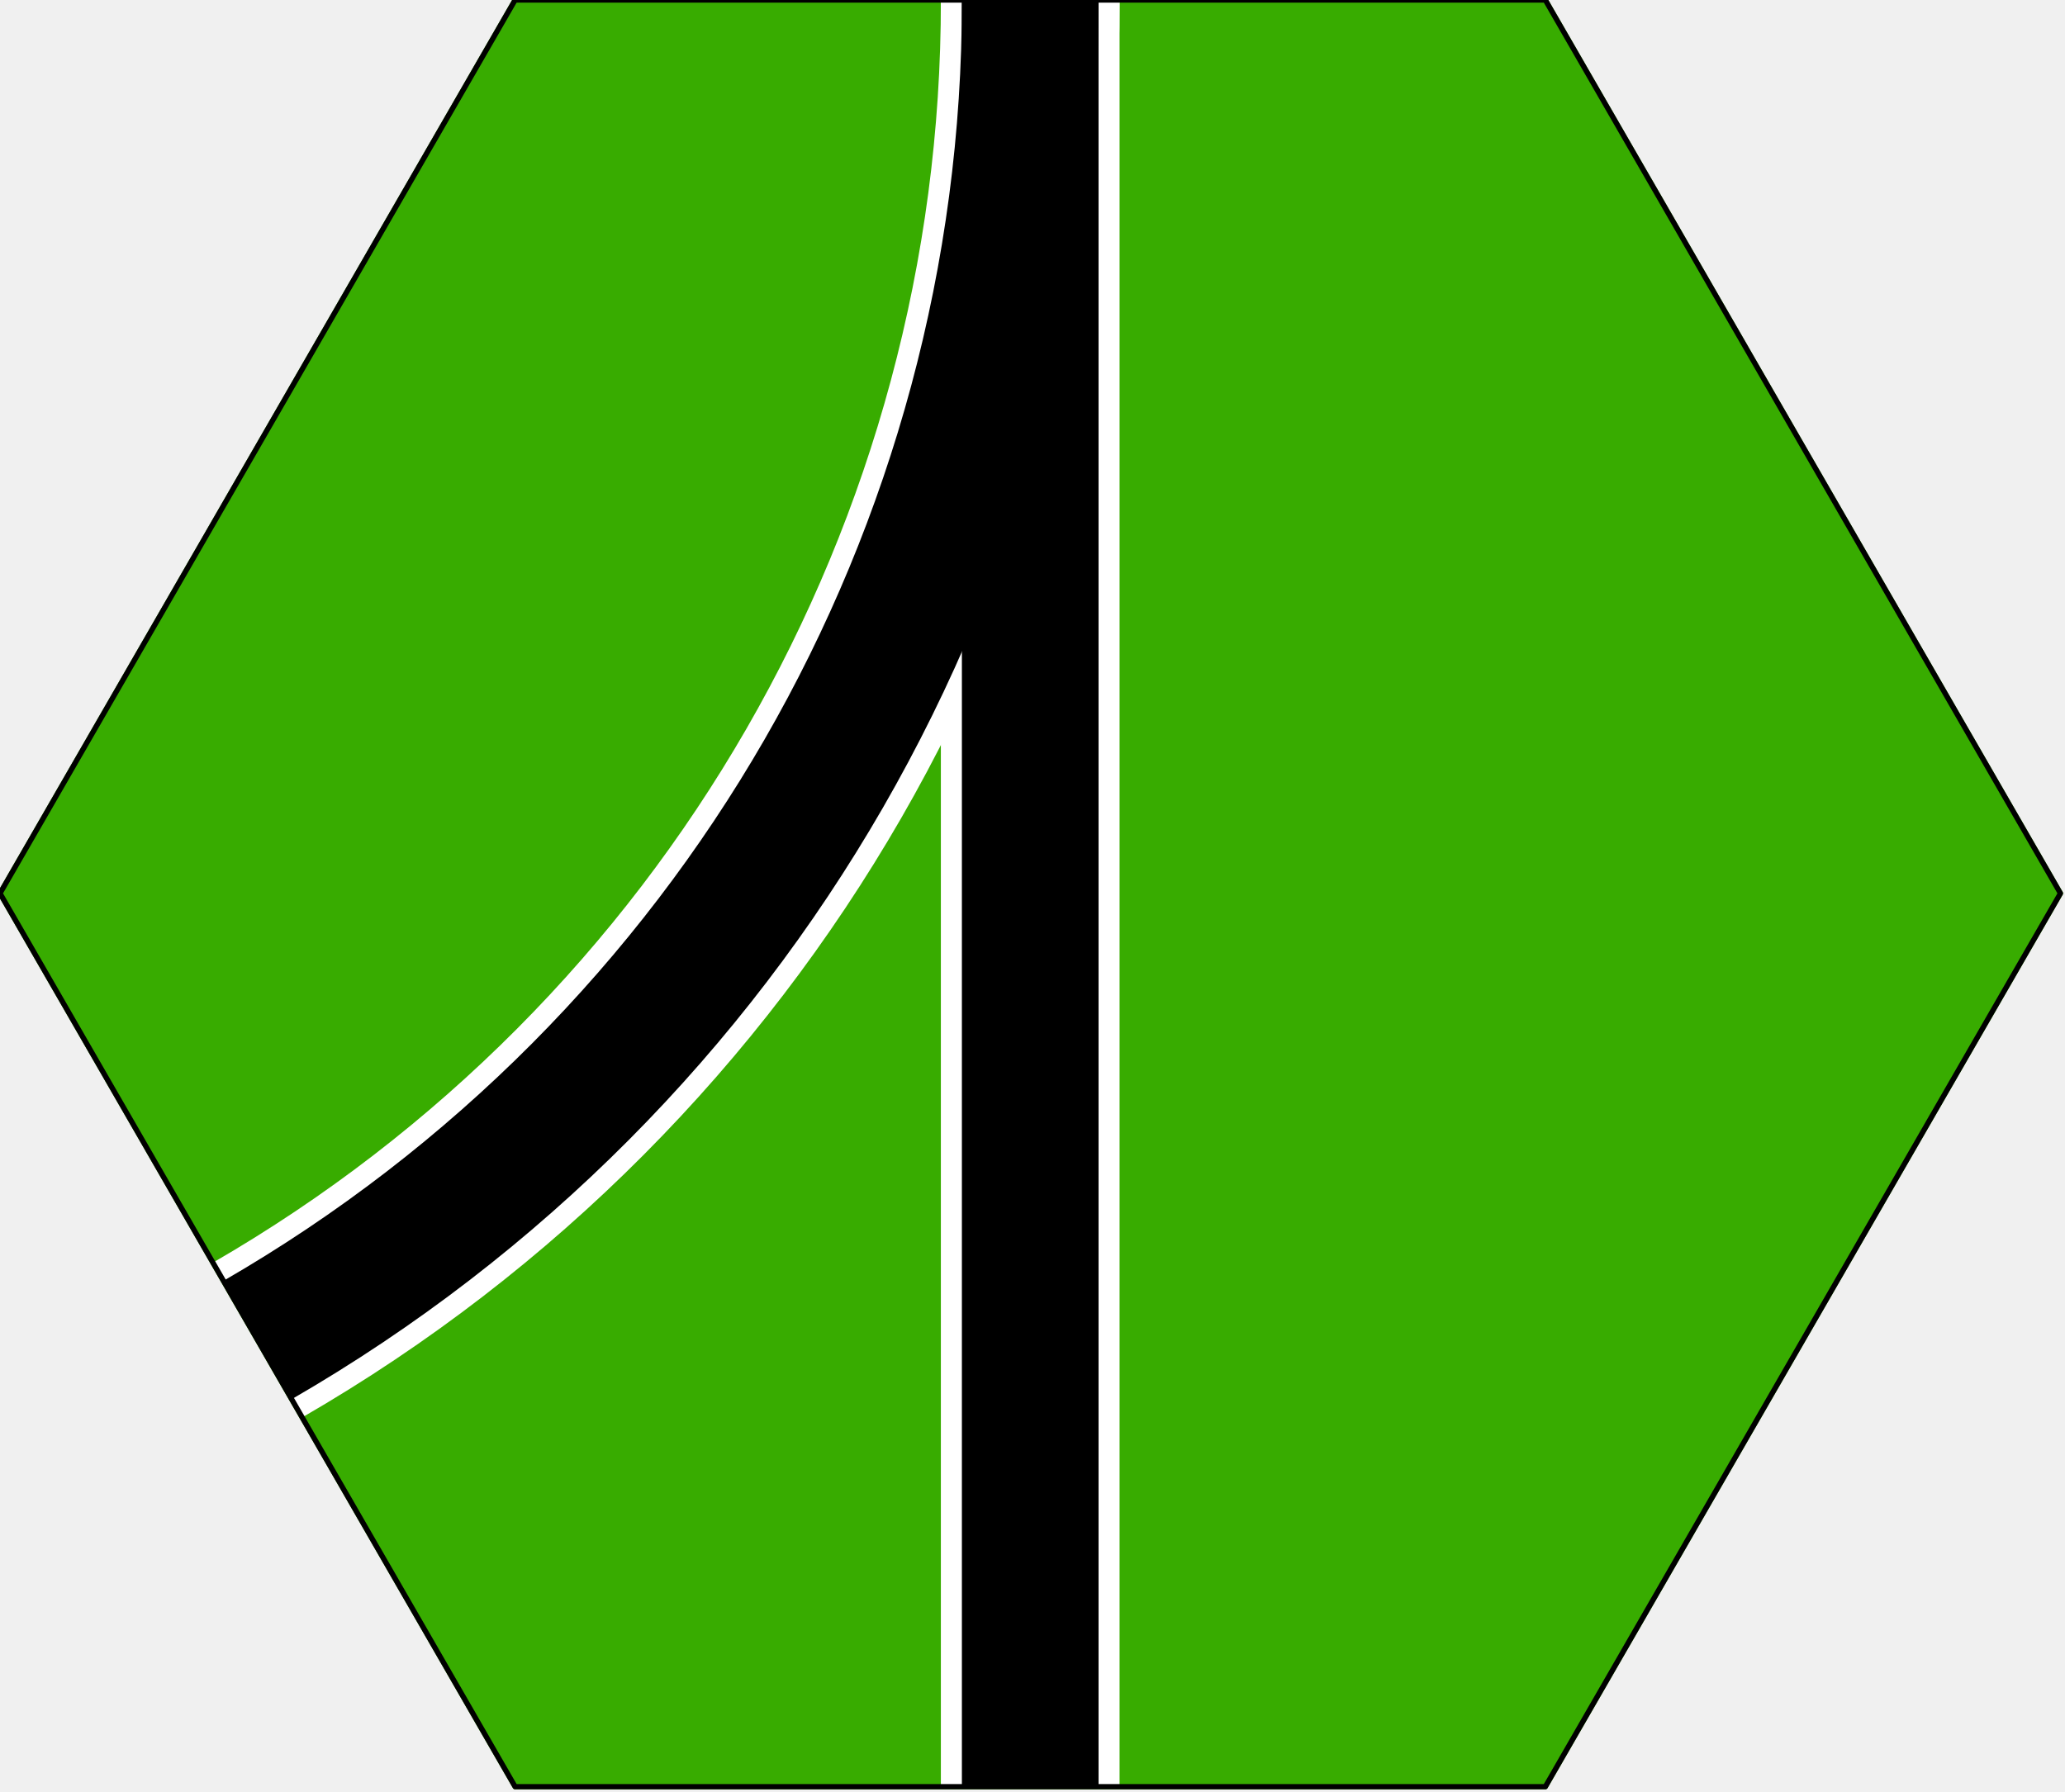
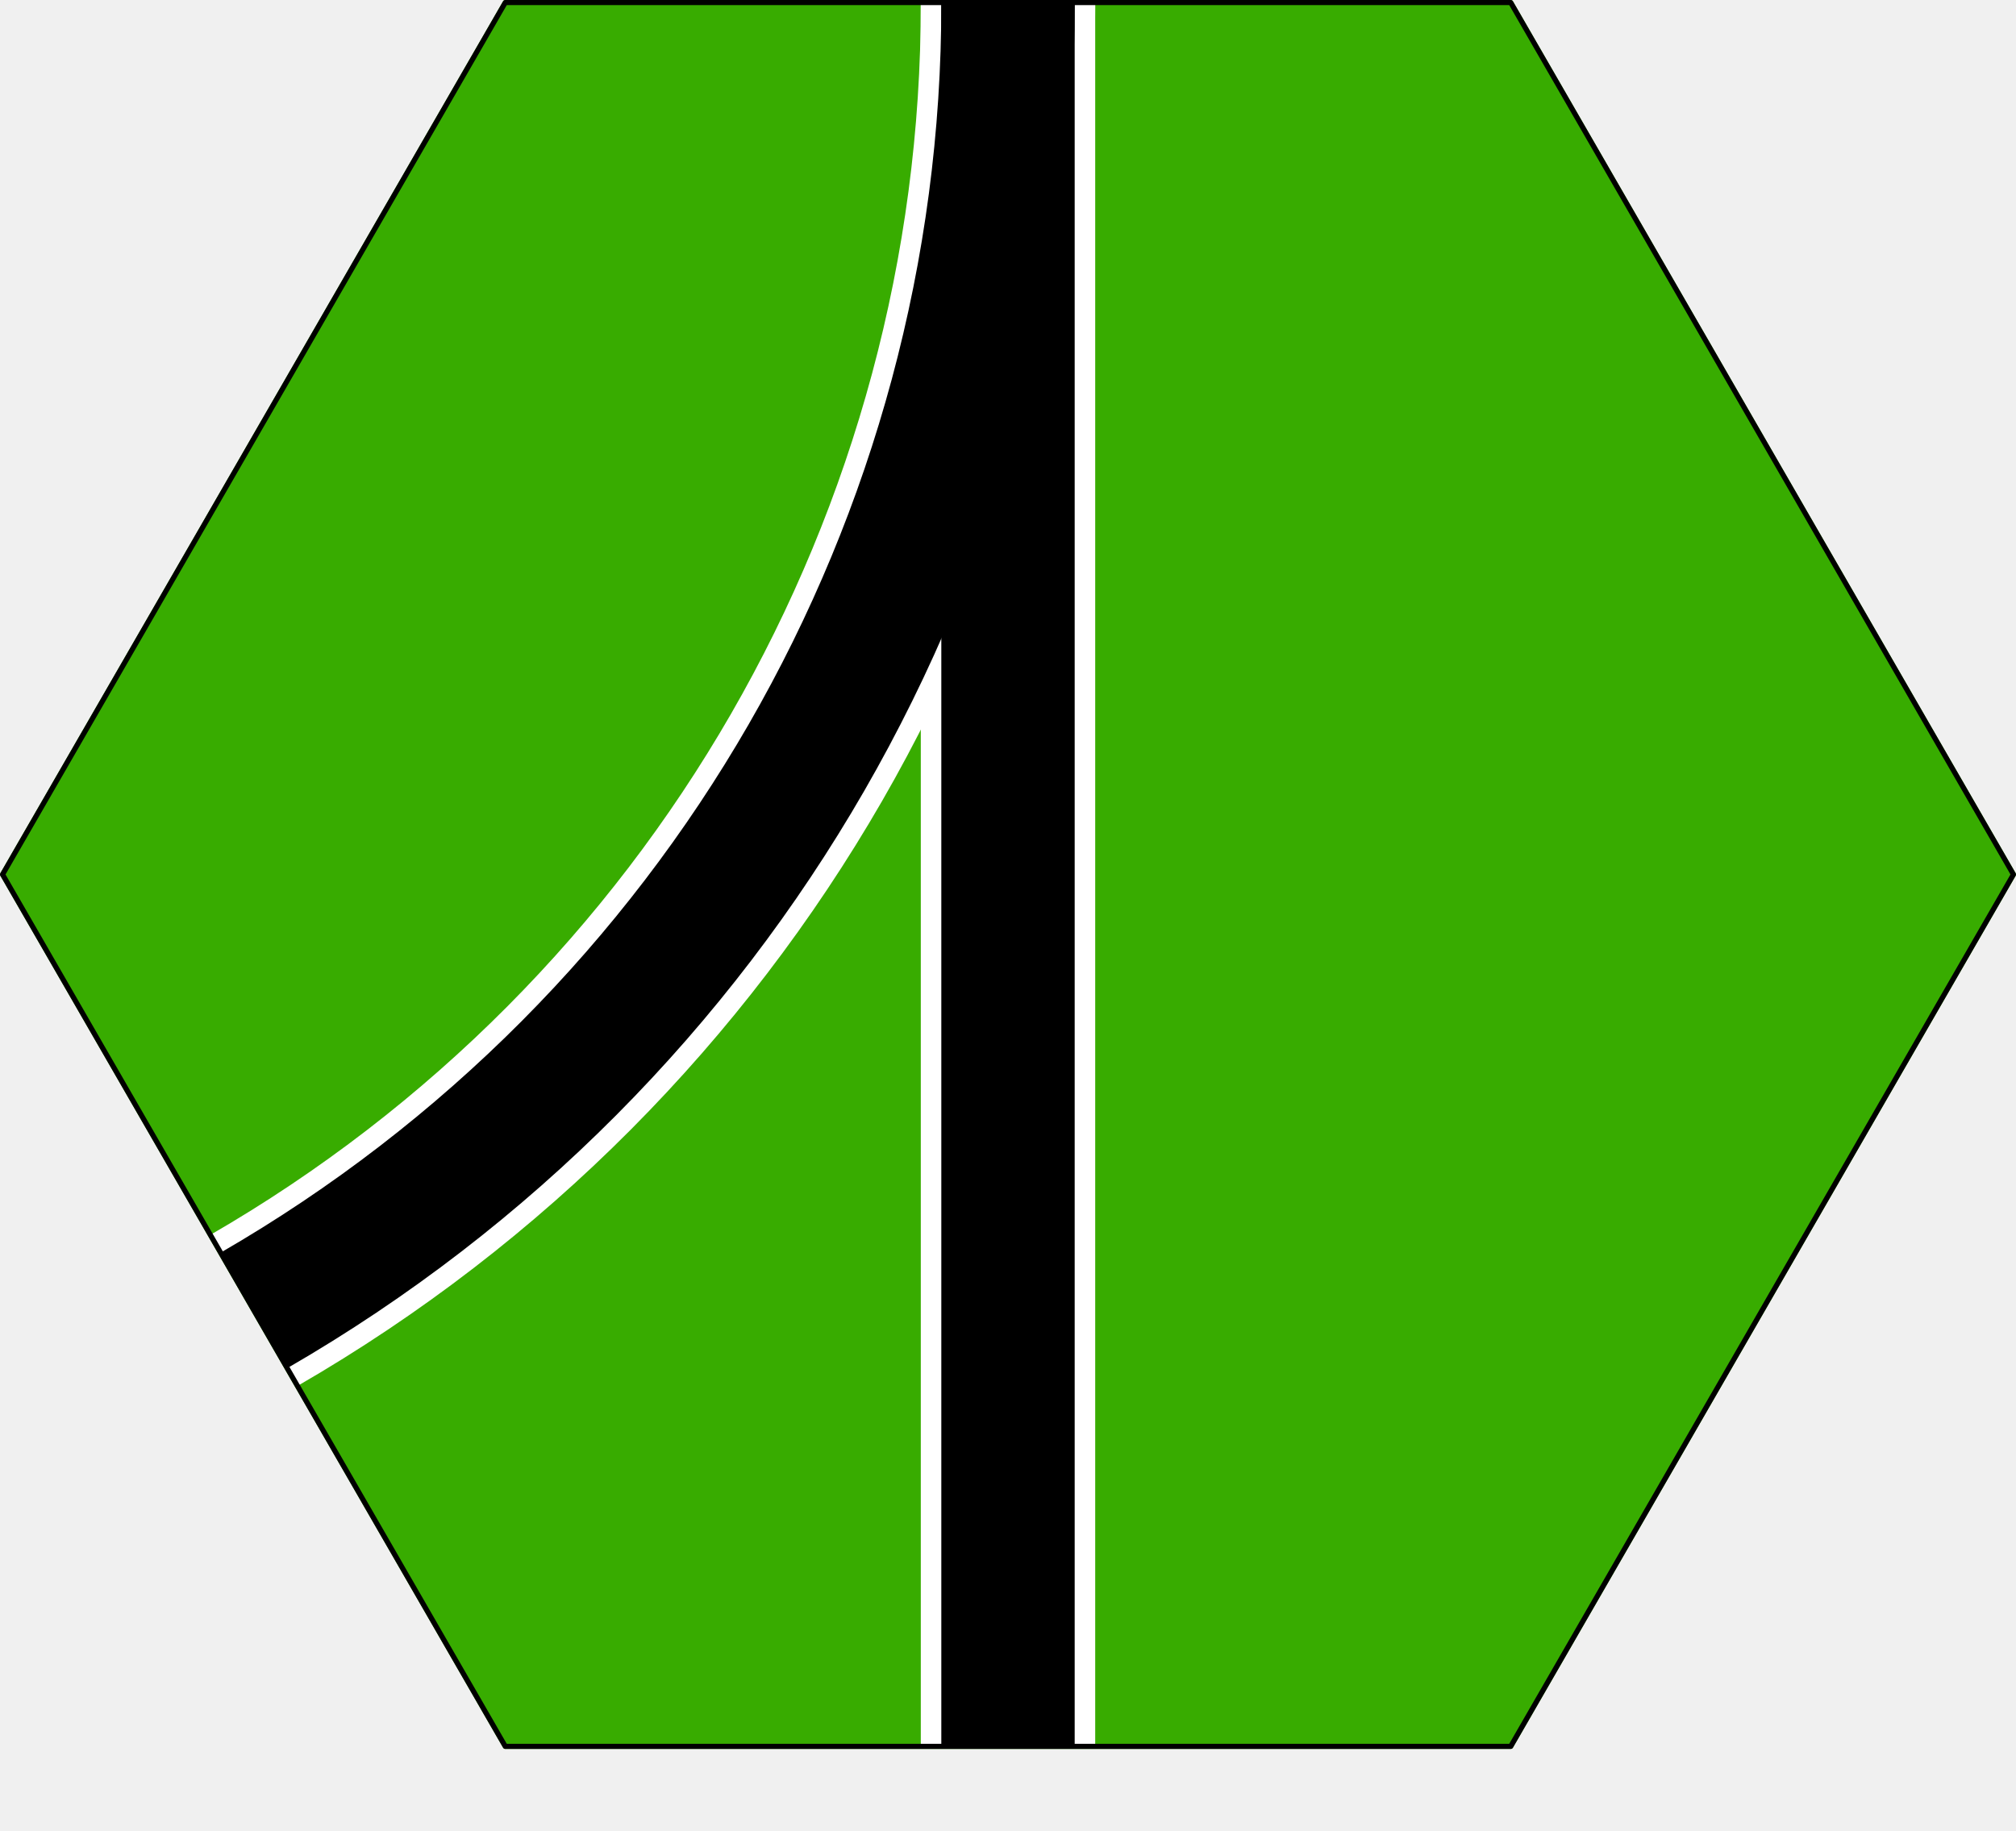
- <svg xmlns="http://www.w3.org/2000/svg" version="1.1">
-   <path d=" M 98,0 L 294,0 L 392,170 L 294,340 L 98,340 L 0,170 Z" fill="#38AC00" stroke="#38AC00" stroke-width="1" stroke-linejoin="round" />
-   <path d="M 196,0 L 196,340" fill="none" stroke="#FFFFFF" stroke-width="34" stroke-linecap="butt" stroke-linejoin="round" />
-   <path d="M 49,255 A 294,294 0 0,0 196,0" fill="none" stroke="#FFFFFF" stroke-width="34" stroke-linecap="butt" stroke-linejoin="round" />
-   <path d="M 196,0 L 196,340" fill="none" stroke="#000000" stroke-width="26" stroke-linecap="butt" stroke-linejoin="round" />
-   <path d="M 49,255 A 294,294 0 0,0 196,0" fill="none" stroke="#000000" stroke-width="26" stroke-linecap="butt" stroke-linejoin="round" />
-   <path d=" M 98,0 L 294,0 L 392,170 L 294,340 L 98,340 L 0,170 Z" fill="none" stroke="black" stroke-width="1" stroke-linejoin="round" />
+ <svg xmlns="http://www.w3.org/2000/svg" height="357" width="393" id="svg14" version="1.1">
+   <defs id="defs18" />
+   <path id="path2" stroke-linejoin="round" stroke-width="1" stroke="#38ac00" fill="#38ac00" d="M 98.5,0.5 H 294.5 l 98,170 -98,170 H 98.5 L 0.5,170.5 Z" />
+   <path id="path4" stroke-linejoin="round" stroke-linecap="butt" stroke-width="34" stroke="#ffffff" fill="none" d="m 196.5,0.5 v 340" />
+   <path id="path6" stroke-linejoin="round" stroke-linecap="butt" stroke-width="34" stroke="#ffffff" fill="none" d="M 49.5,255.5 A 294,294 0 0 0 196.5,0.5" />
+   <path id="path8" stroke-linejoin="round" stroke-linecap="butt" stroke-width="26" stroke="#000000" fill="none" d="m 196.5,0.5 v 340" />
+   <path id="path10" stroke-linejoin="round" stroke-linecap="butt" stroke-width="26" stroke="#000000" fill="none" d="M 49.5,255.5 A 294,294 0 0 0 196.5,0.5" />
+   <path id="path12" stroke-linejoin="round" stroke-width="1" stroke="#000000" fill="none" d="M 98.5,0.5 H 294.5 l 98,170 -98,170 H 98.5 L 0.5,170.5 Z" />
</svg>
